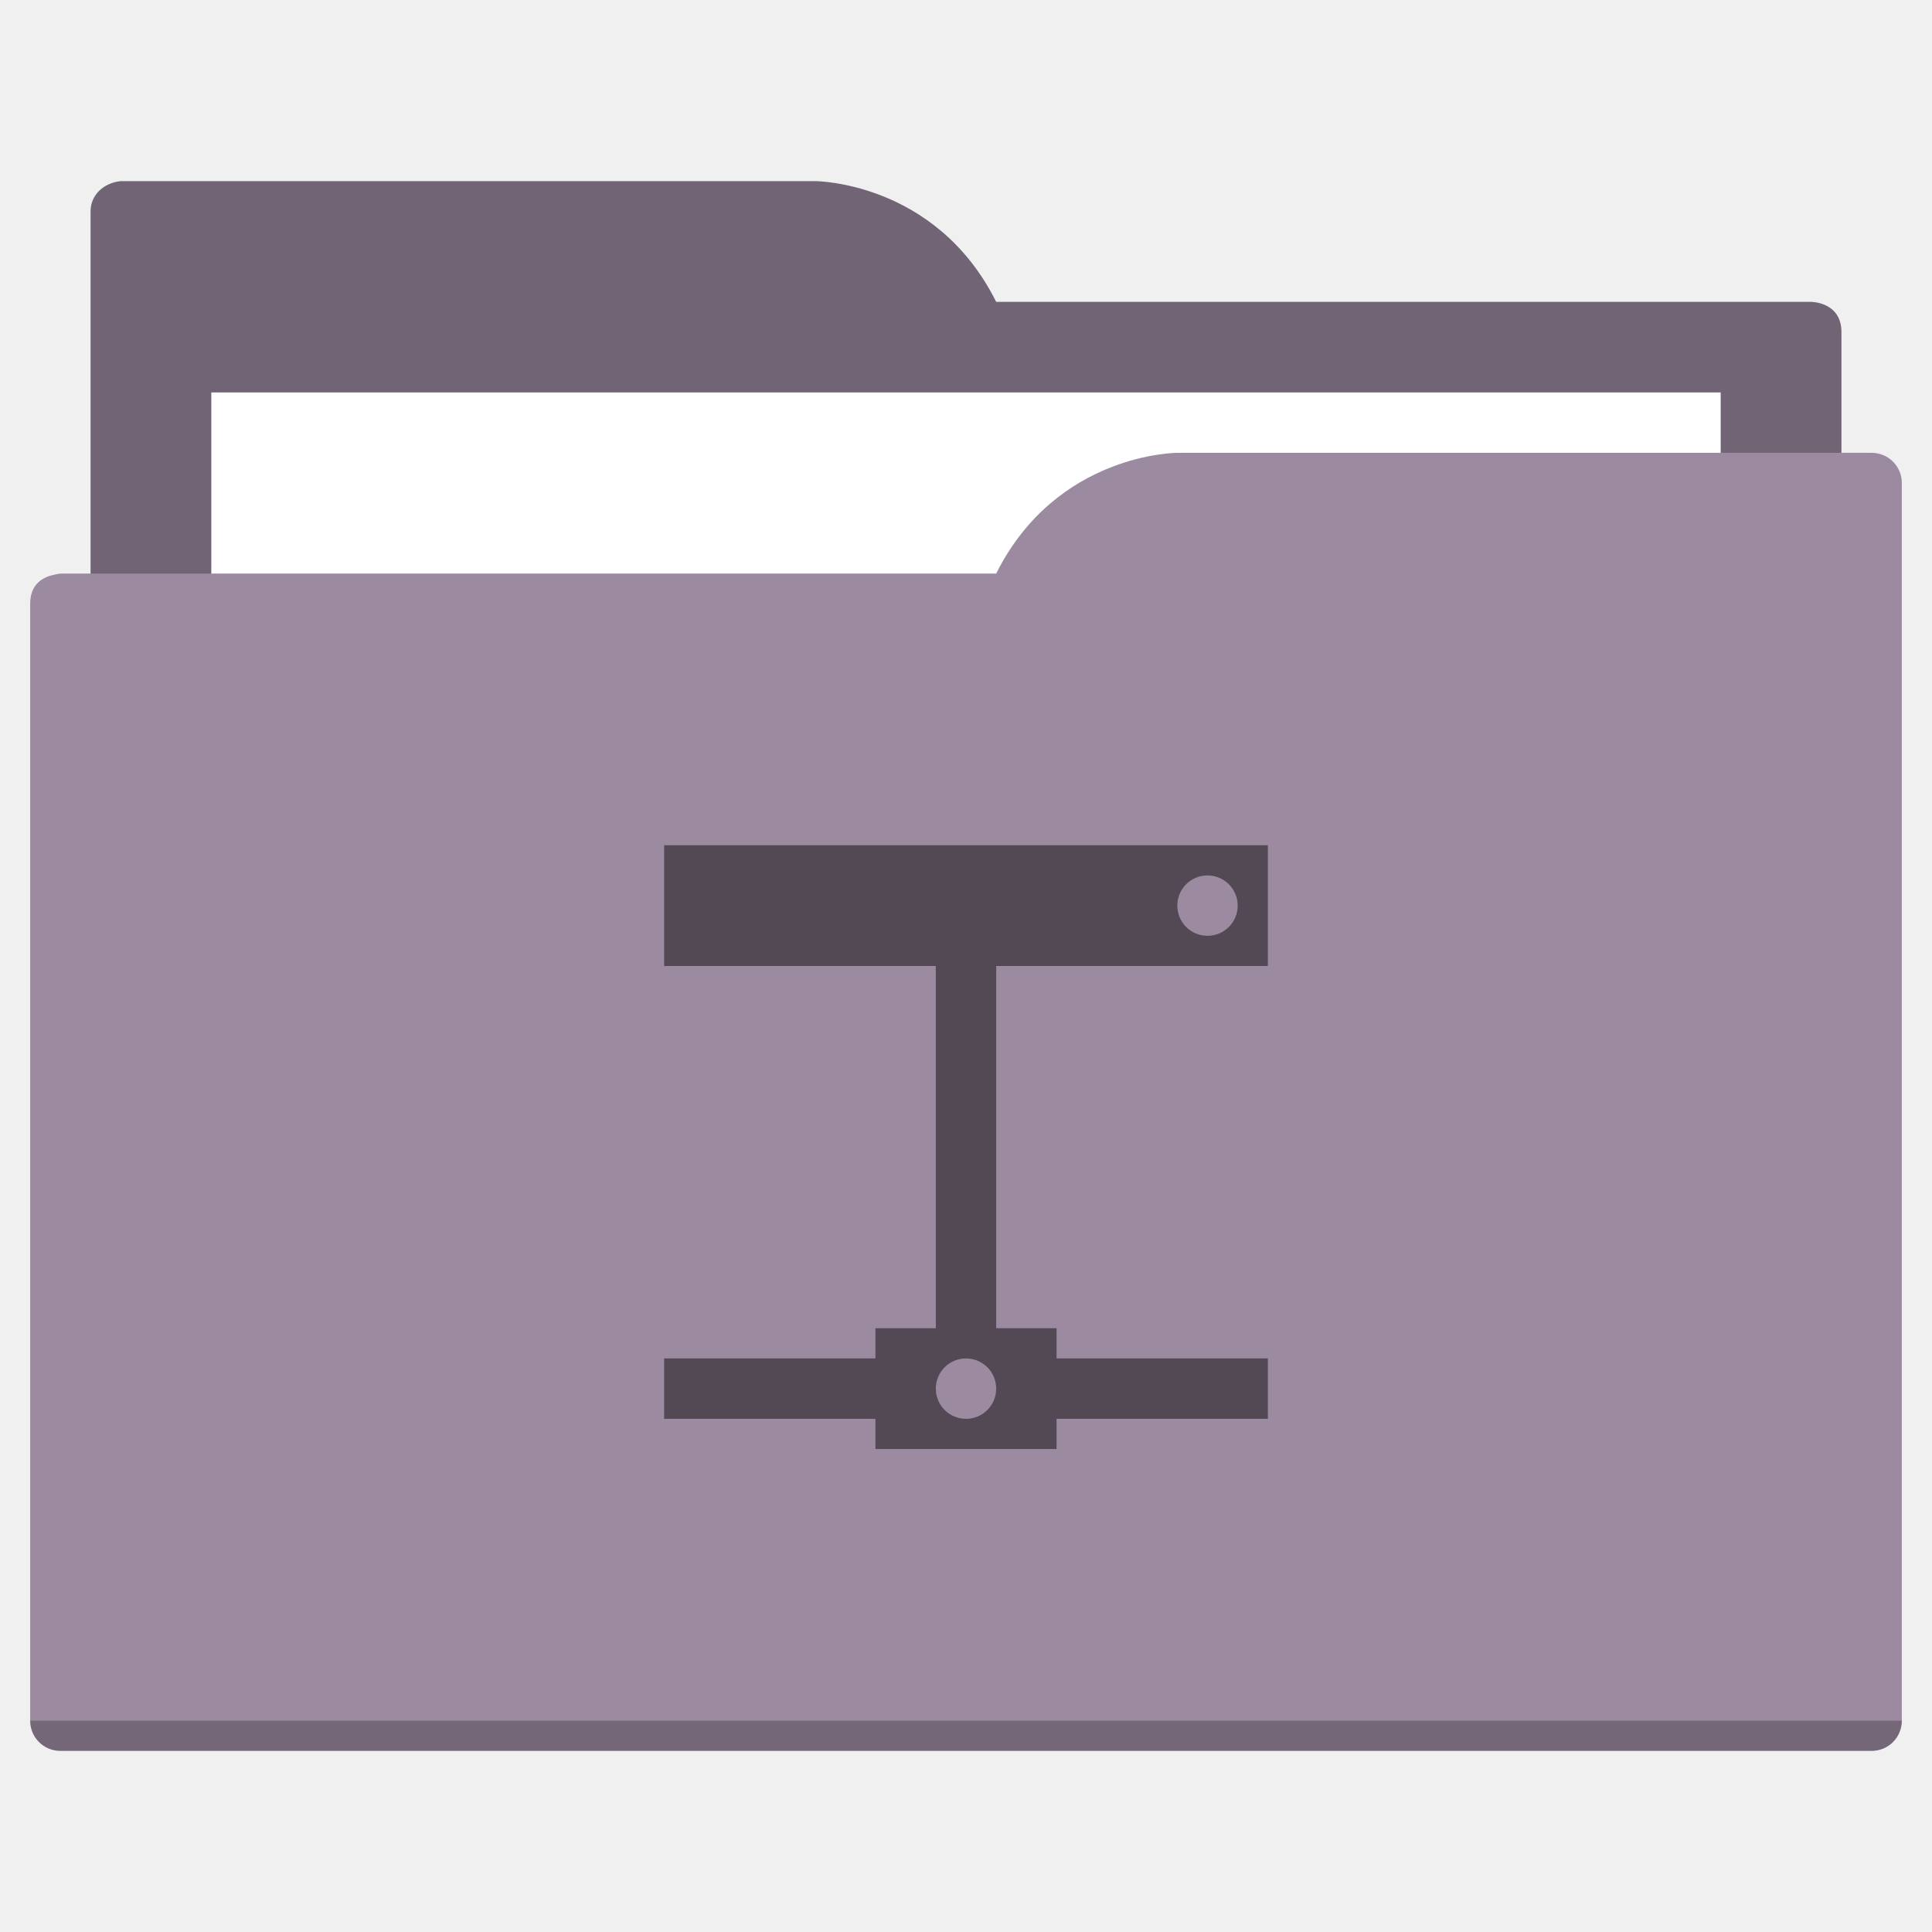
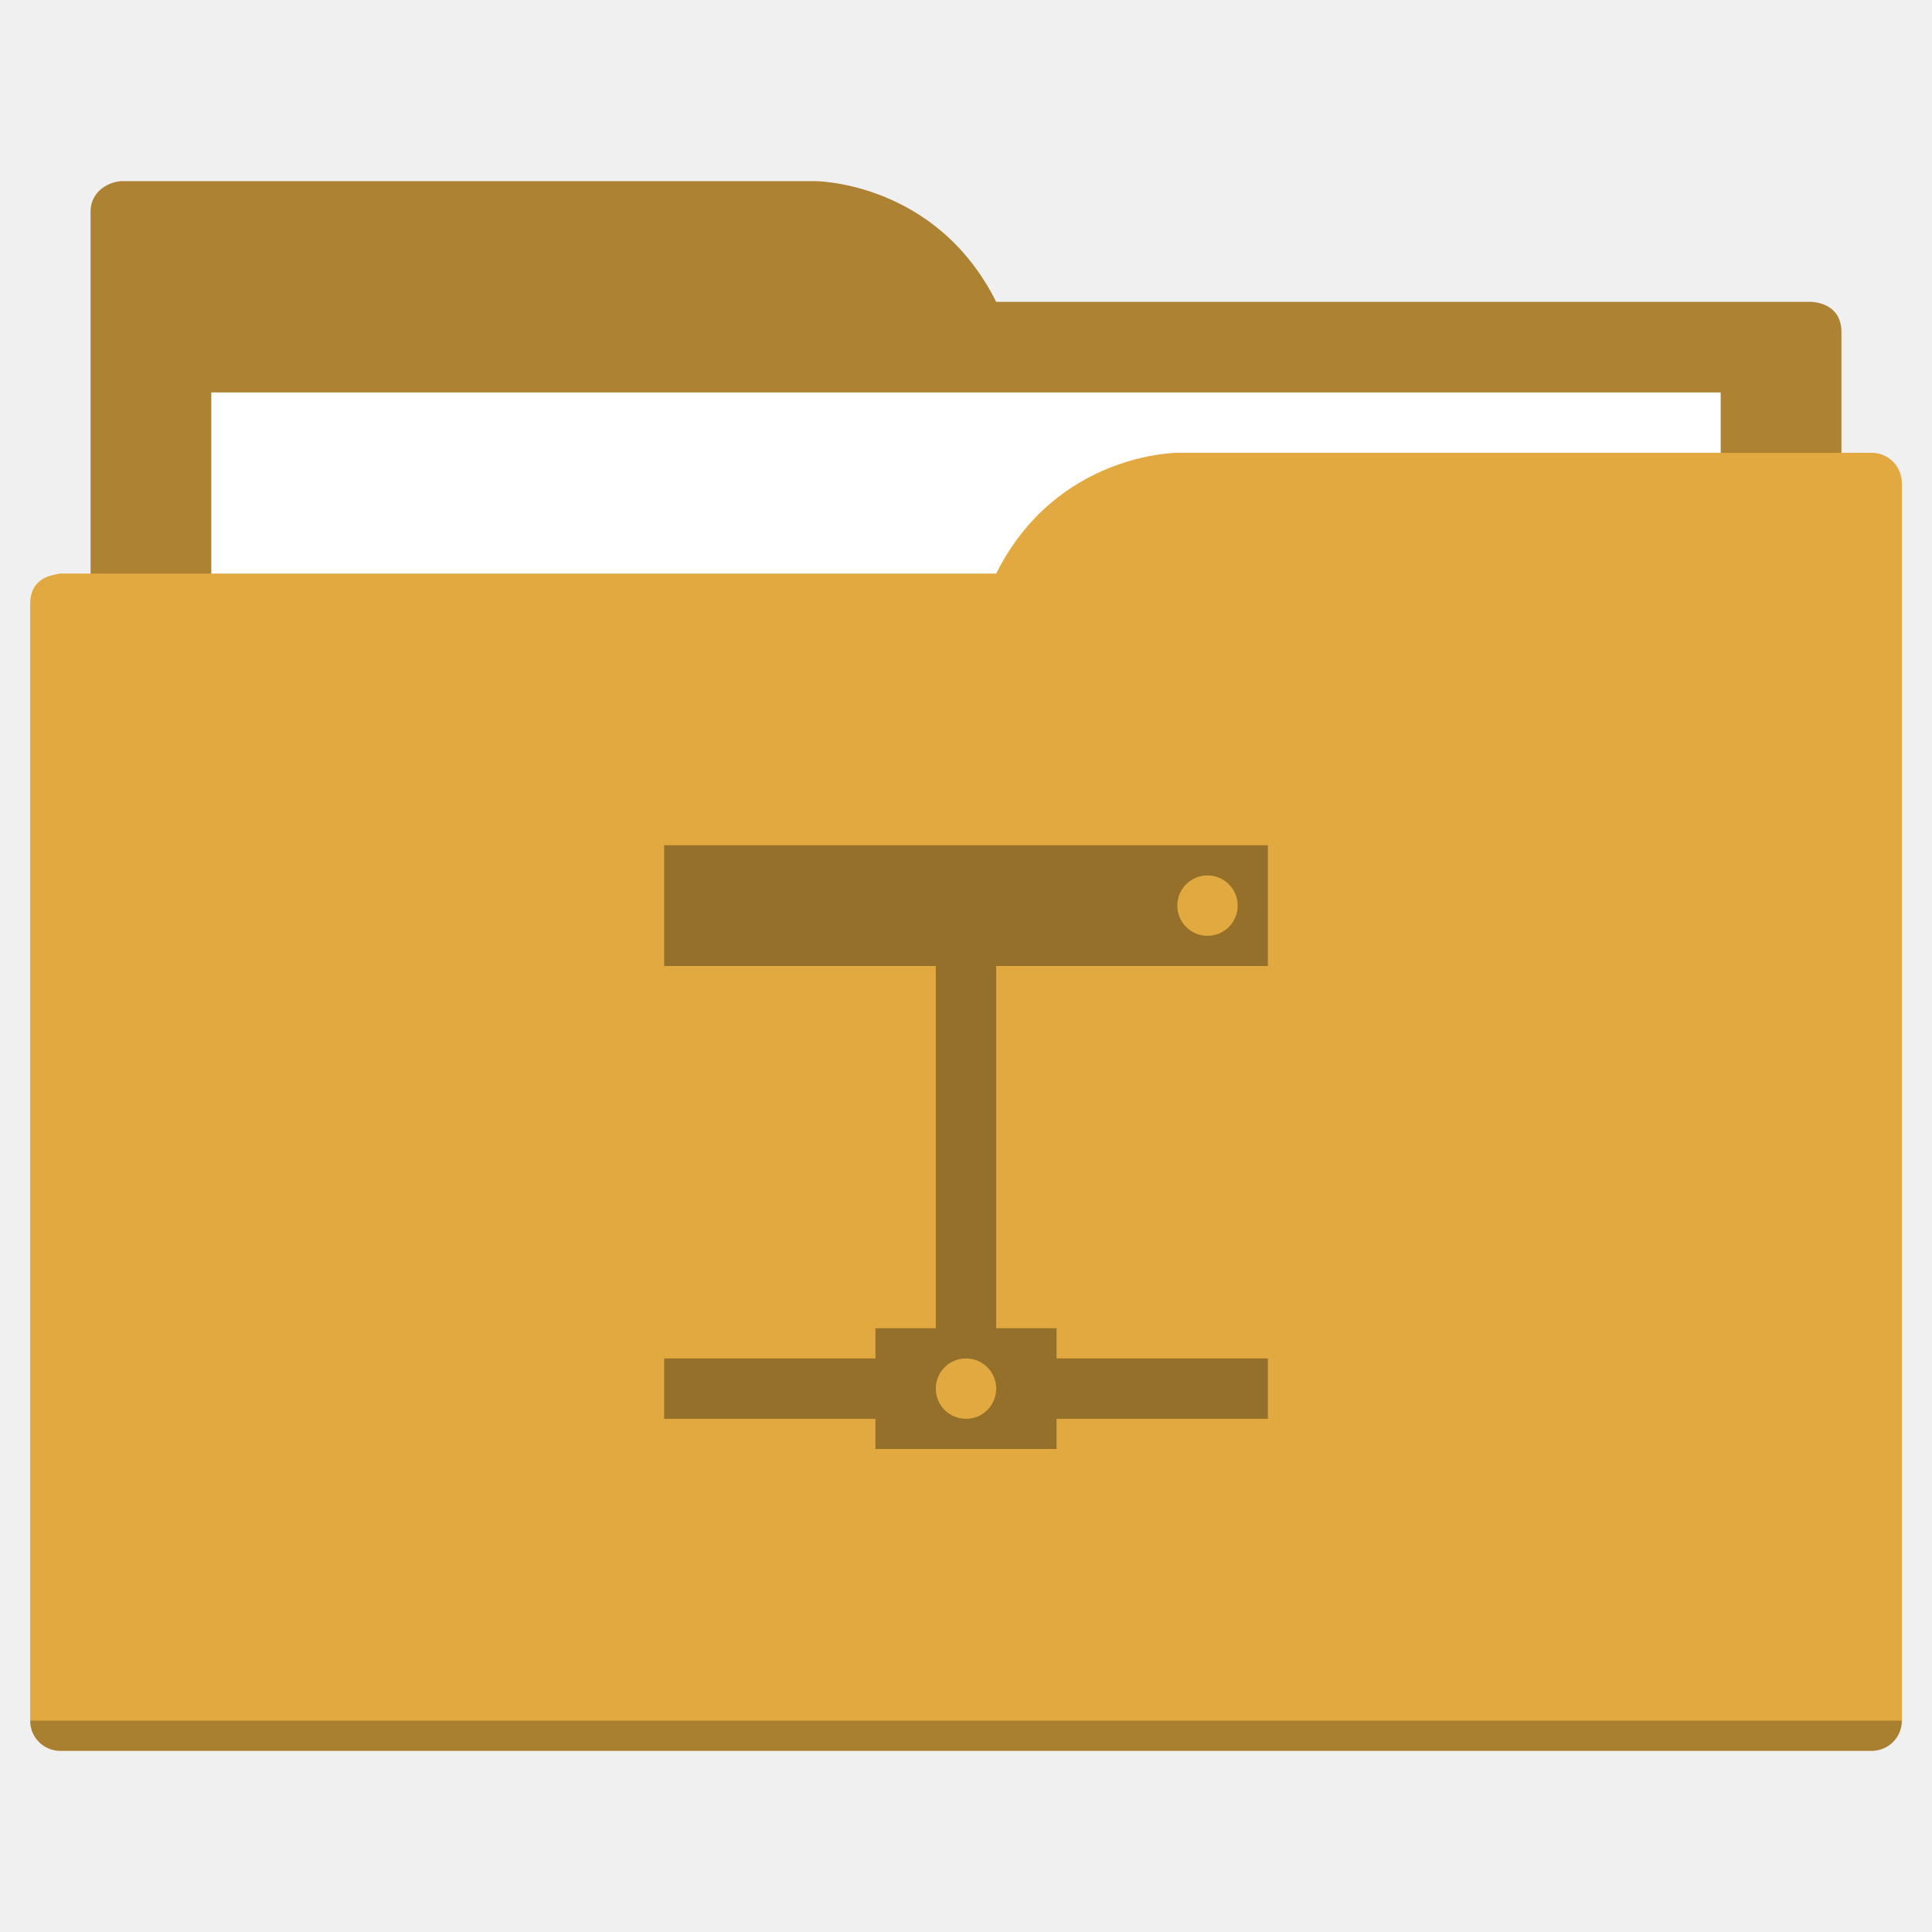
<svg xmlns="http://www.w3.org/2000/svg" width="64" height="64" id="svg5453" version="1.1" viewBox="0 0 64 64">
  <defs id="defs5455" />
  <g id="layer1" transform="translate(-384.5714,-483.798)">
-     <path style="fill:#716475;fill-opacity:1;fill-rule:evenodd;stroke:none;stroke-width:1px;stroke-linecap:butt;stroke-linejoin:miter;stroke-opacity:1" d="M 4 6 C 3.449 6.055 3 6.446 3 7 L 3 9 L 3 49 L 61 49 L 61 14 L 61 13 L 61 11 C 61 10 60 10 60 10 L 58 10 L 37 10 L 33 10 C 31 6 27 6 27 6 L 5 6 L 4 6 z " transform="translate(384.5714,483.798)" id="folderTab" />
+     <path style="fill:#ad8232;fill-opacity:1;fill-rule:evenodd;stroke:none;stroke-width:1px;stroke-linecap:butt;stroke-linejoin:miter;stroke-opacity:1" d="M 4 6 C 3.449 6.055 3 6.446 3 7 L 3 9 L 3 49 L 61 49 L 61 14 L 61 13 L 61 11 C 61 10 60 10 60 10 L 58 10 L 37 10 L 33 10 C 31 6 27 6 27 6 L 5 6 L 4 6 z " transform="translate(384.5714,483.798)" id="folderTab" />
    <path style="color:#000000;text-decoration:none;text-decoration-line:none;text-decoration-style:solid;text-decoration-color:#000000;white-space:normal;clip-rule:nonzero;display:inline;overflow:visible;visibility:visible;opacity:1;isolation:auto;mix-blend-mode:normal;color-interpolation:sRGB;color-interpolation-filters:linearRGB;solid-color:#000000;solid-opacity:1;fill:#ffffff;fill-opacity:1;fill-rule:nonzero;stroke:none;stroke-width:1;stroke-linecap:butt;stroke-linejoin:miter;stroke-miterlimit:4;stroke-dasharray:none;stroke-dashoffset:0;stroke-opacity:1;color-rendering:auto;image-rendering:auto;shape-rendering:auto;text-rendering:auto;enable-background:accumulate" d="m 391.571,496.798 50,0 0,32 -50,0 z" id="folderPaper" />
-     <path style="fill:#9b8aa0;fill-opacity:1;fill-rule:evenodd;stroke:none;stroke-width:1px;stroke-linecap:butt;stroke-linejoin:miter;stroke-opacity:1" d="M 39 15 C 39 15 35 15 33 19 L 29 19 L 4 19 L 2 19 C 2 19 1.868 19.017 1.711 19.059 C 1.665 19.073 1.619 19.081 1.576 19.102 C 1.302 19.211 1 19.445 1 20 L 1 22 L 1 23 L 1 57 C 1 57.554 1.446 58 2 58 L 62 58 C 62.554 58 63 57.554 63 57 L 63 18 L 63 16 C 63 15.446 62.554 15 62 15 L 61 15 L 39 15 z " transform="translate(384.5714,483.798)" id="folderFront" />
+     <path style="fill:#e1a940;fill-opacity:1;fill-rule:evenodd;stroke:none;stroke-width:1px;stroke-linecap:butt;stroke-linejoin:miter;stroke-opacity:1" d="M 39 15 C 39 15 35 15 33 19 L 29 19 L 4 19 L 2 19 C 2 19 1.868 19.017 1.711 19.059 C 1.665 19.073 1.619 19.081 1.576 19.102 C 1.302 19.211 1 19.445 1 20 L 1 22 L 1 23 L 1 57 C 1 57.554 1.446 58 2 58 L 62 58 C 62.554 58 63 57.554 63 57 L 63 18 L 63 16 C 63 15.446 62.554 15 62 15 L 61 15 L 39 15 z " transform="translate(384.5714,483.798)" id="folderFront" />
    <path style="opacity:0.25;fill:#000000;fill-opacity:1;stroke:none" d="m 385.571,540.798 c 0,0.554 0.446,1 1,1 l 60,0 c 0.554,0 1,-0.446 1,-1 z" id="folderShadow" />
-     <path style="color:#000000;clip-rule:nonzero;display:inline;overflow:visible;visibility:visible;opacity:1;isolation:auto;mix-blend-mode:normal;color-interpolation:sRGB;color-interpolation-filters:linearRGB;solid-color:#000000;solid-opacity:1;fill:#524954;fill-opacity:1;fill-rule:nonzero;stroke:none;stroke-width:1;stroke-linecap:butt;stroke-linejoin:miter;stroke-miterlimit:4;stroke-dasharray:none;stroke-dashoffset:0;stroke-opacity:1;color-rendering:auto;image-rendering:auto;shape-rendering:auto;text-rendering:auto;enable-background:accumulate" d="m 22,28 0,4 9,0 0,12 -2,0 0,1 -7,0 0,2 7,0 0,1 6,0 0,-1 7,0 0,-2 -7,0 0,-1 -2,0 0,-12 9,0 0,-4 -20,0 z m 18,1 c 0.554,0 1,0.446 1,1 0,0.554 -0.446,1 -1,1 -0.554,0 -1,-0.446 -1,-1 0,-0.554 0.446,-1 1,-1 z m -8,16 c 0.554,0 1,0.446 1,1 0,0.554 -0.446,1 -1,1 -0.554,0 -1,-0.446 -1,-1 0,-0.554 0.446,-1 1,-1 z" transform="translate(384.5714,483.798)" id="folderGlyph" />
-     <rect style="color:#000000;clip-rule:nonzero;display:inline;overflow:visible;visibility:visible;opacity:1;isolation:auto;mix-blend-mode:normal;color-interpolation:sRGB;color-interpolation-filters:linearRGB;solid-color:#000000;solid-opacity:1;fill:#716475;fill-opacity:1;fill-rule:nonzero;stroke:none;stroke-width:1;stroke-linecap:butt;stroke-linejoin:miter;stroke-miterlimit:4;stroke-dasharray:none;stroke-dashoffset:0;stroke-opacity:1;color-rendering:auto;image-rendering:auto;shape-rendering:auto;text-rendering:auto;enable-background:accumulate" id="rect4157" width="5" height="5" x="377.571" y="483.798" />
-     <rect style="color:#000000;clip-rule:nonzero;display:inline;overflow:visible;visibility:visible;opacity:1;isolation:auto;mix-blend-mode:normal;color-interpolation:sRGB;color-interpolation-filters:linearRGB;solid-color:#000000;solid-opacity:1;fill:#9b8aa0;fill-opacity:1;fill-rule:nonzero;stroke:none;stroke-width:1;stroke-linecap:butt;stroke-linejoin:miter;stroke-miterlimit:4;stroke-dasharray:none;stroke-dashoffset:0;stroke-opacity:1;color-rendering:auto;image-rendering:auto;shape-rendering:auto;text-rendering:auto;enable-background:accumulate" id="rect4157-5" width="5" height="5" x="377.571" y="491.798" />
-     <rect style="color:#000000;clip-rule:nonzero;display:inline;overflow:visible;visibility:visible;opacity:1;isolation:auto;mix-blend-mode:normal;color-interpolation:sRGB;color-interpolation-filters:linearRGB;solid-color:#000000;solid-opacity:1;fill:#524954;fill-opacity:1;fill-rule:nonzero;stroke:none;stroke-width:1;stroke-linecap:butt;stroke-linejoin:miter;stroke-miterlimit:4;stroke-dasharray:none;stroke-dashoffset:0;stroke-opacity:1;color-rendering:auto;image-rendering:auto;shape-rendering:auto;text-rendering:auto;enable-background:accumulate" id="rect4157-8" width="5" height="5" x="377.571" y="499.798" />
+     <path style="color:#000000;clip-rule:nonzero;display:inline;overflow:visible;visibility:visible;opacity:1;isolation:auto;mix-blend-mode:normal;color-interpolation:sRGB;color-interpolation-filters:linearRGB;solid-color:#000000;solid-opacity:1;fill:#95702b;fill-opacity:1;fill-rule:nonzero;stroke:none;stroke-width:1;stroke-linecap:butt;stroke-linejoin:miter;stroke-miterlimit:4;stroke-dasharray:none;stroke-dashoffset:0;stroke-opacity:1;color-rendering:auto;image-rendering:auto;shape-rendering:auto;text-rendering:auto;enable-background:accumulate" d="m 22,28 0,4 9,0 0,12 -2,0 0,1 -7,0 0,2 7,0 0,1 6,0 0,-1 7,0 0,-2 -7,0 0,-1 -2,0 0,-12 9,0 0,-4 -20,0 z m 18,1 c 0.554,0 1,0.446 1,1 0,0.554 -0.446,1 -1,1 -0.554,0 -1,-0.446 -1,-1 0,-0.554 0.446,-1 1,-1 z m -8,16 c 0.554,0 1,0.446 1,1 0,0.554 -0.446,1 -1,1 -0.554,0 -1,-0.446 -1,-1 0,-0.554 0.446,-1 1,-1 z" transform="translate(384.5714,483.798)" id="folderGlyph" />
+     <rect style="color:#000000;clip-rule:nonzero;display:inline;overflow:visible;visibility:visible;opacity:1;isolation:auto;mix-blend-mode:normal;color-interpolation:sRGB;color-interpolation-filters:linearRGB;solid-color:#000000;solid-opacity:1;fill:#ad8232;fill-opacity:1;fill-rule:nonzero;stroke:none;stroke-width:1;stroke-linecap:butt;stroke-linejoin:miter;stroke-miterlimit:4;stroke-dasharray:none;stroke-dashoffset:0;stroke-opacity:1;color-rendering:auto;image-rendering:auto;shape-rendering:auto;text-rendering:auto;enable-background:accumulate" id="rect4157" width="5" height="5" x="377.571" y="483.798" />
+     <rect style="color:#000000;clip-rule:nonzero;display:inline;overflow:visible;visibility:visible;opacity:1;isolation:auto;mix-blend-mode:normal;color-interpolation:sRGB;color-interpolation-filters:linearRGB;solid-color:#000000;solid-opacity:1;fill:#e1a940;fill-opacity:1;fill-rule:nonzero;stroke:none;stroke-width:1;stroke-linecap:butt;stroke-linejoin:miter;stroke-miterlimit:4;stroke-dasharray:none;stroke-dashoffset:0;stroke-opacity:1;color-rendering:auto;image-rendering:auto;shape-rendering:auto;text-rendering:auto;enable-background:accumulate" id="rect4157-5" width="5" height="5" x="377.571" y="491.798" />
+     <rect style="color:#000000;clip-rule:nonzero;display:inline;overflow:visible;visibility:visible;opacity:1;isolation:auto;mix-blend-mode:normal;color-interpolation:sRGB;color-interpolation-filters:linearRGB;solid-color:#000000;solid-opacity:1;fill:#95702b;fill-opacity:1;fill-rule:nonzero;stroke:none;stroke-width:1;stroke-linecap:butt;stroke-linejoin:miter;stroke-miterlimit:4;stroke-dasharray:none;stroke-dashoffset:0;stroke-opacity:1;color-rendering:auto;image-rendering:auto;shape-rendering:auto;text-rendering:auto;enable-background:accumulate" id="rect4157-8" width="5" height="5" x="377.571" y="499.798" />
  </g>
</svg>
